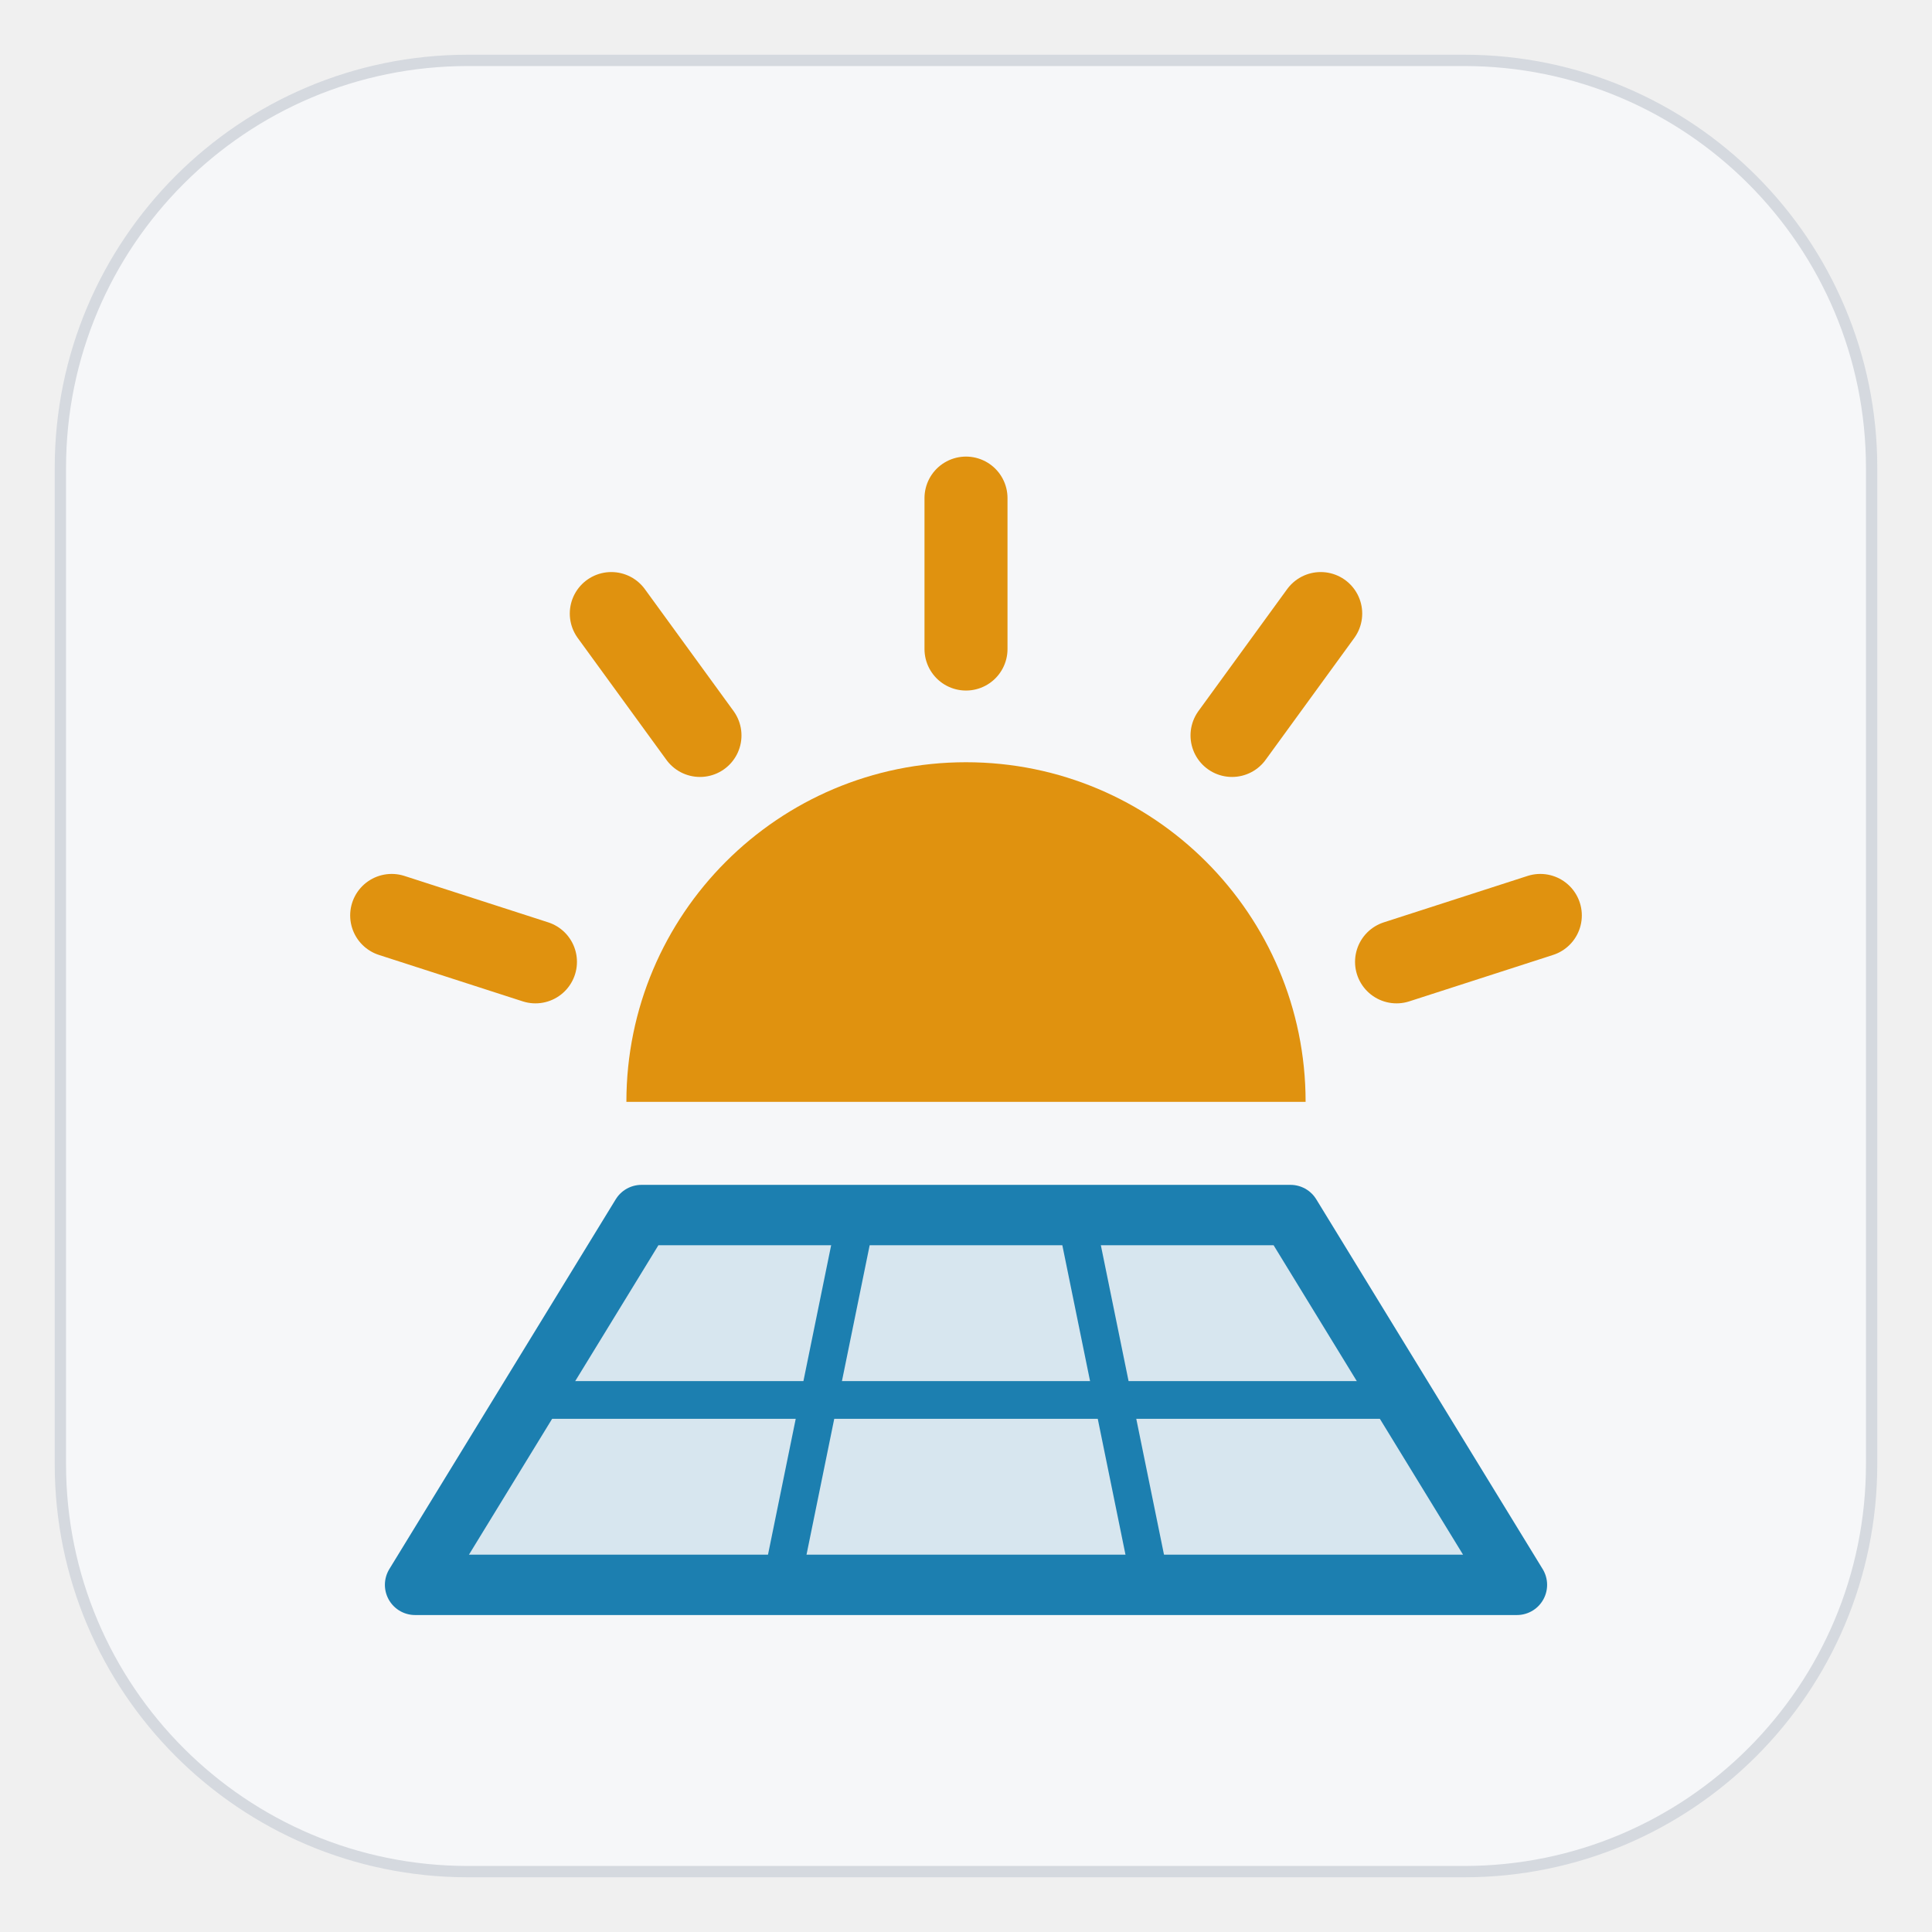
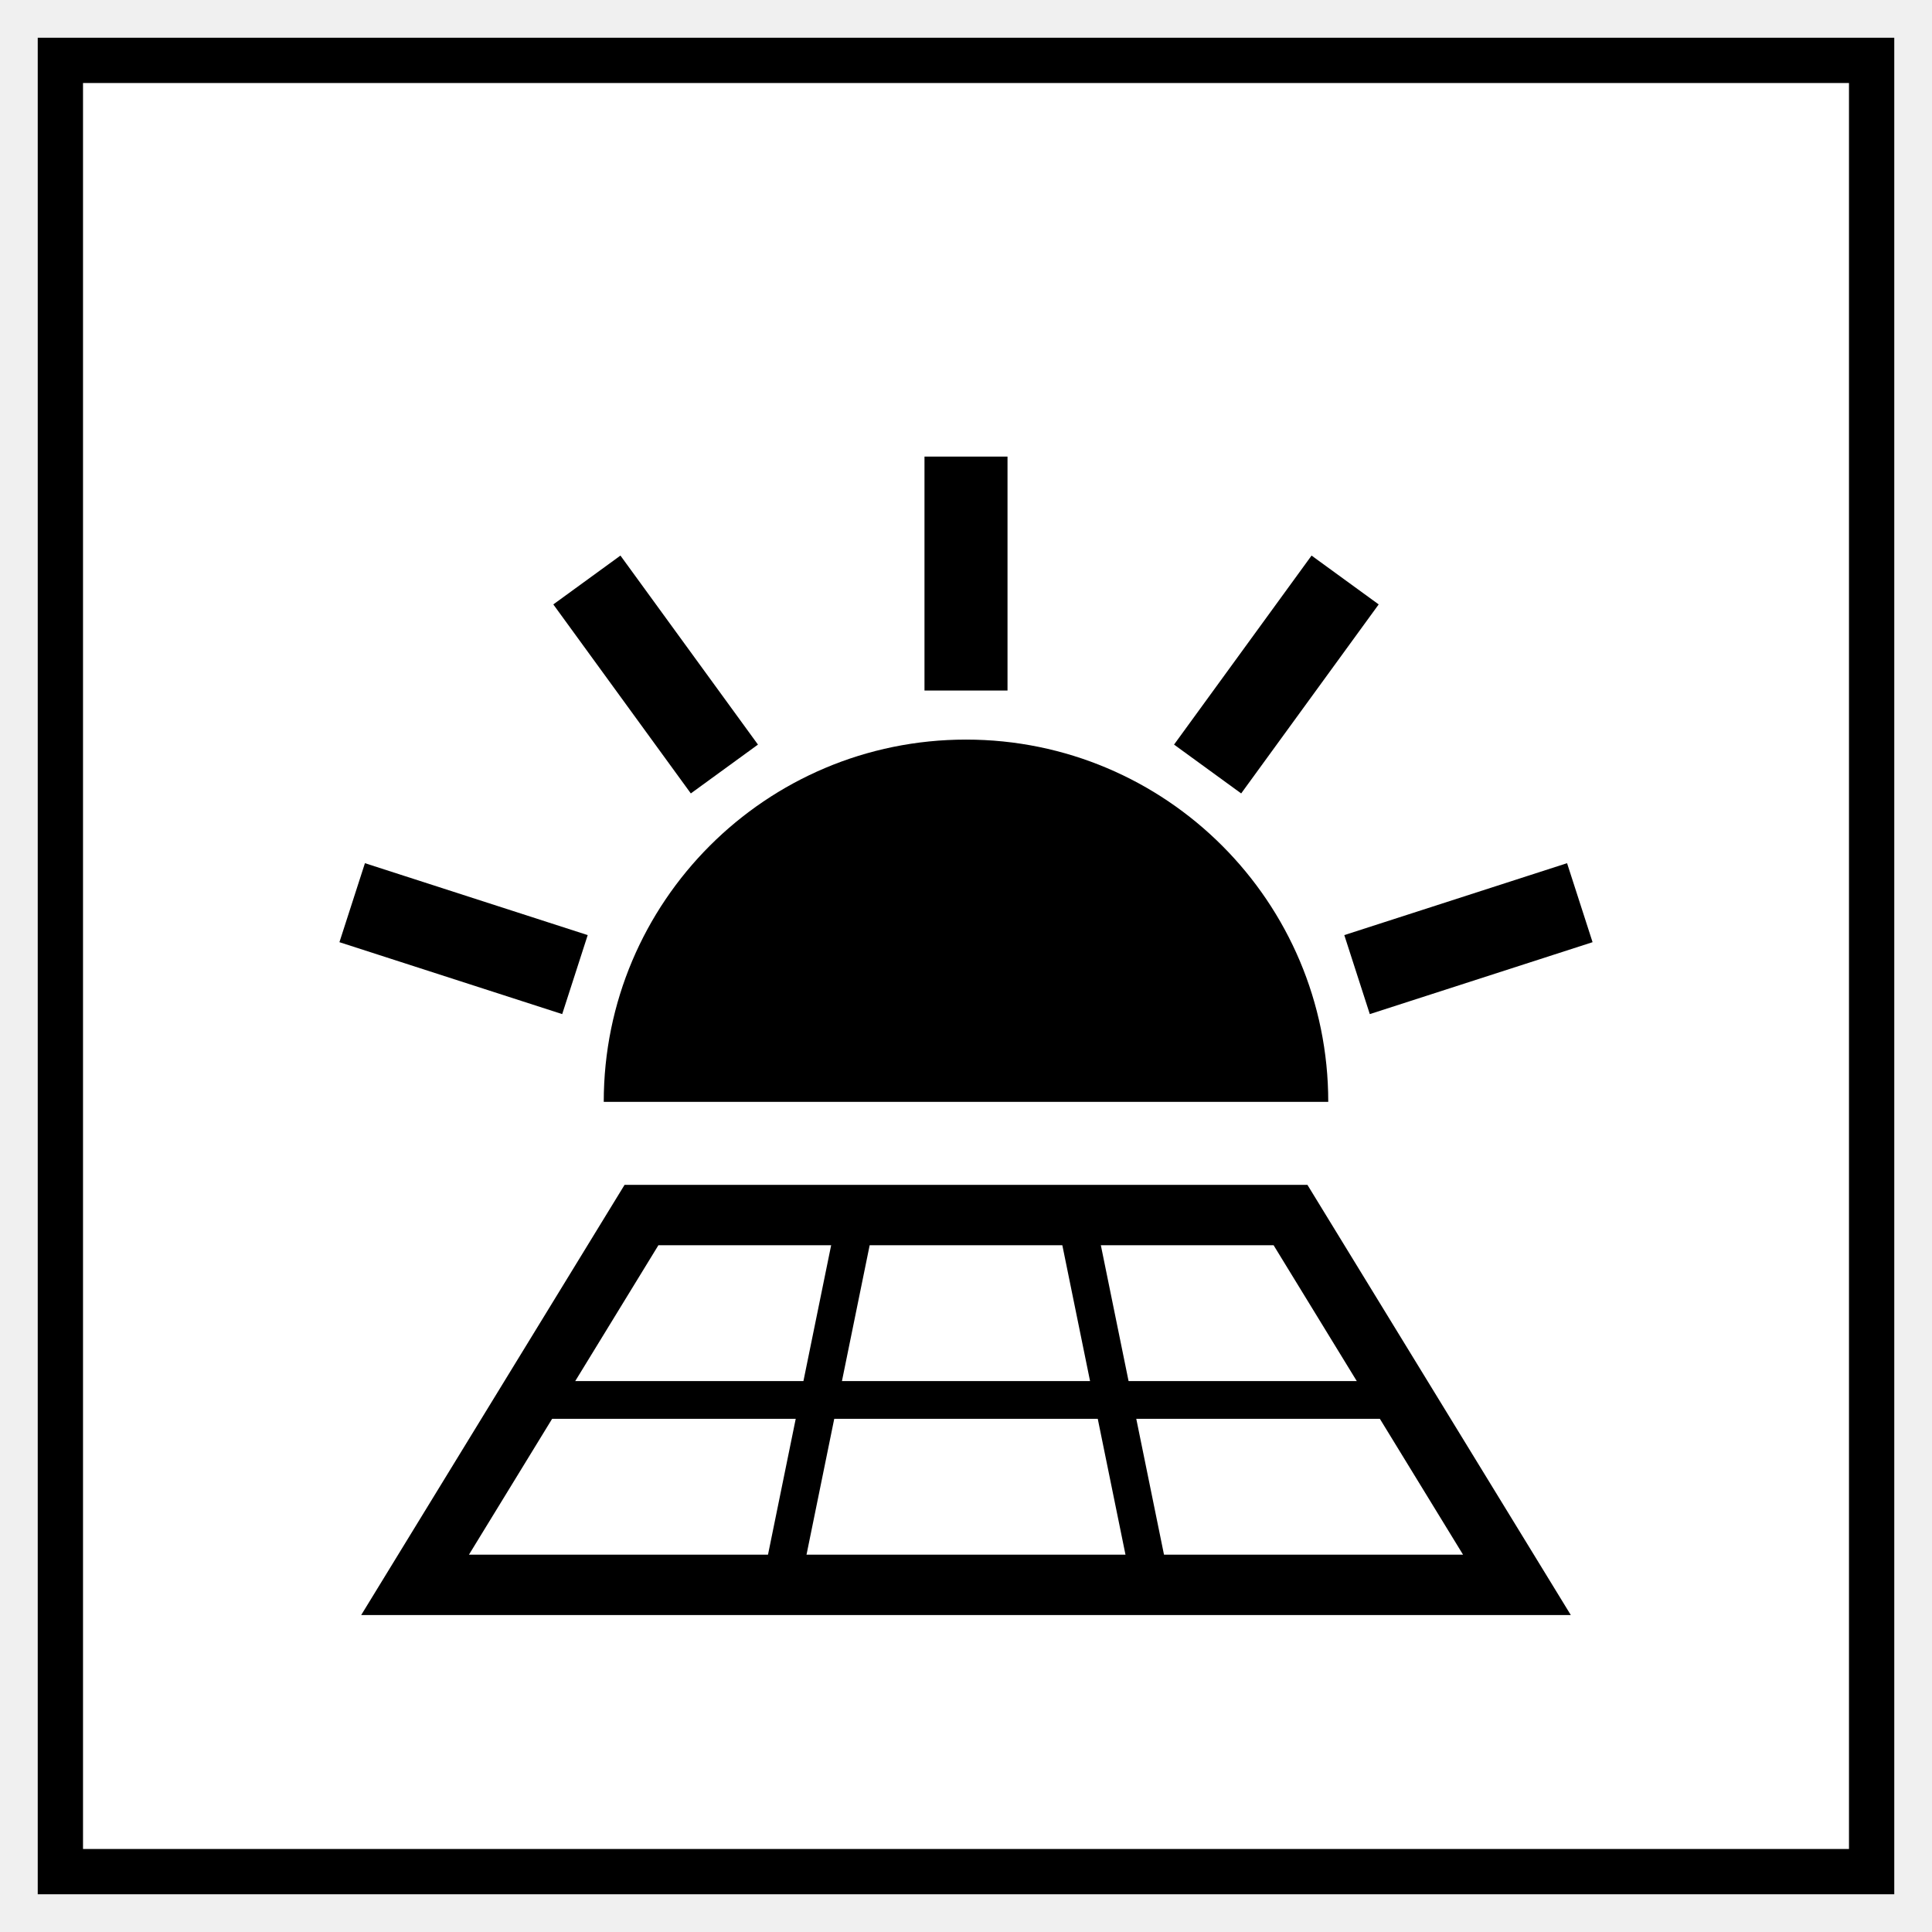
<svg xmlns="http://www.w3.org/2000/svg" width="512" height="512" viewBox="0 0 512 512" role="img" aria-label="Heliora">
-   <rect x="16" y="16" width="480" height="480" rx="108" fill="#F6F7F9" stroke="#D5D9DF" stroke-width="3" />
-   <path d="M166 292A90 90 0 0 1 346 292Z" fill="#E0920F" />
-   <g stroke="#E0920F" stroke-width="22" stroke-linecap="round">
+   <rect x="16" y="16" width="480" height="480" fill="#FFFFFF" stroke="#000000" stroke-width="12" />
+   <path d="M160 292A96 96 0 0 1 352 292Z" fill="#000000" />
+   <g stroke="#000000" stroke-width="22" stroke-linecap="square">
    <path d="M141.9 254.9L103.8 242.6" />
    <path d="M185.5 194.9L162.0 162.6" />
    <path d="M256.0 172.0L256.0 132.0" />
    <path d="M326.5 194.9L350.0 162.6" />
    <path d="M370.1 254.9L408.2 242.6" />
  </g>
-   <path d="M170 322H342L402 420H110Z" fill="#1C7FB0" fill-opacity="0.14" stroke="#1C7FB0" stroke-width="16" stroke-linejoin="round" />
-   <g stroke="#1C7FB0" stroke-width="10" stroke-linecap="round">
+   <path d="M170 322H342L402 420H110Z" fill="none" stroke="#000000" stroke-width="16" stroke-linejoin="miter" />
+   <g stroke="#000000" stroke-width="10">
    <path d="M140 371H372" />
    <path d="M227 322L207 420" />
    <path d="M285 322L305 420" />
  </g>
</svg>
